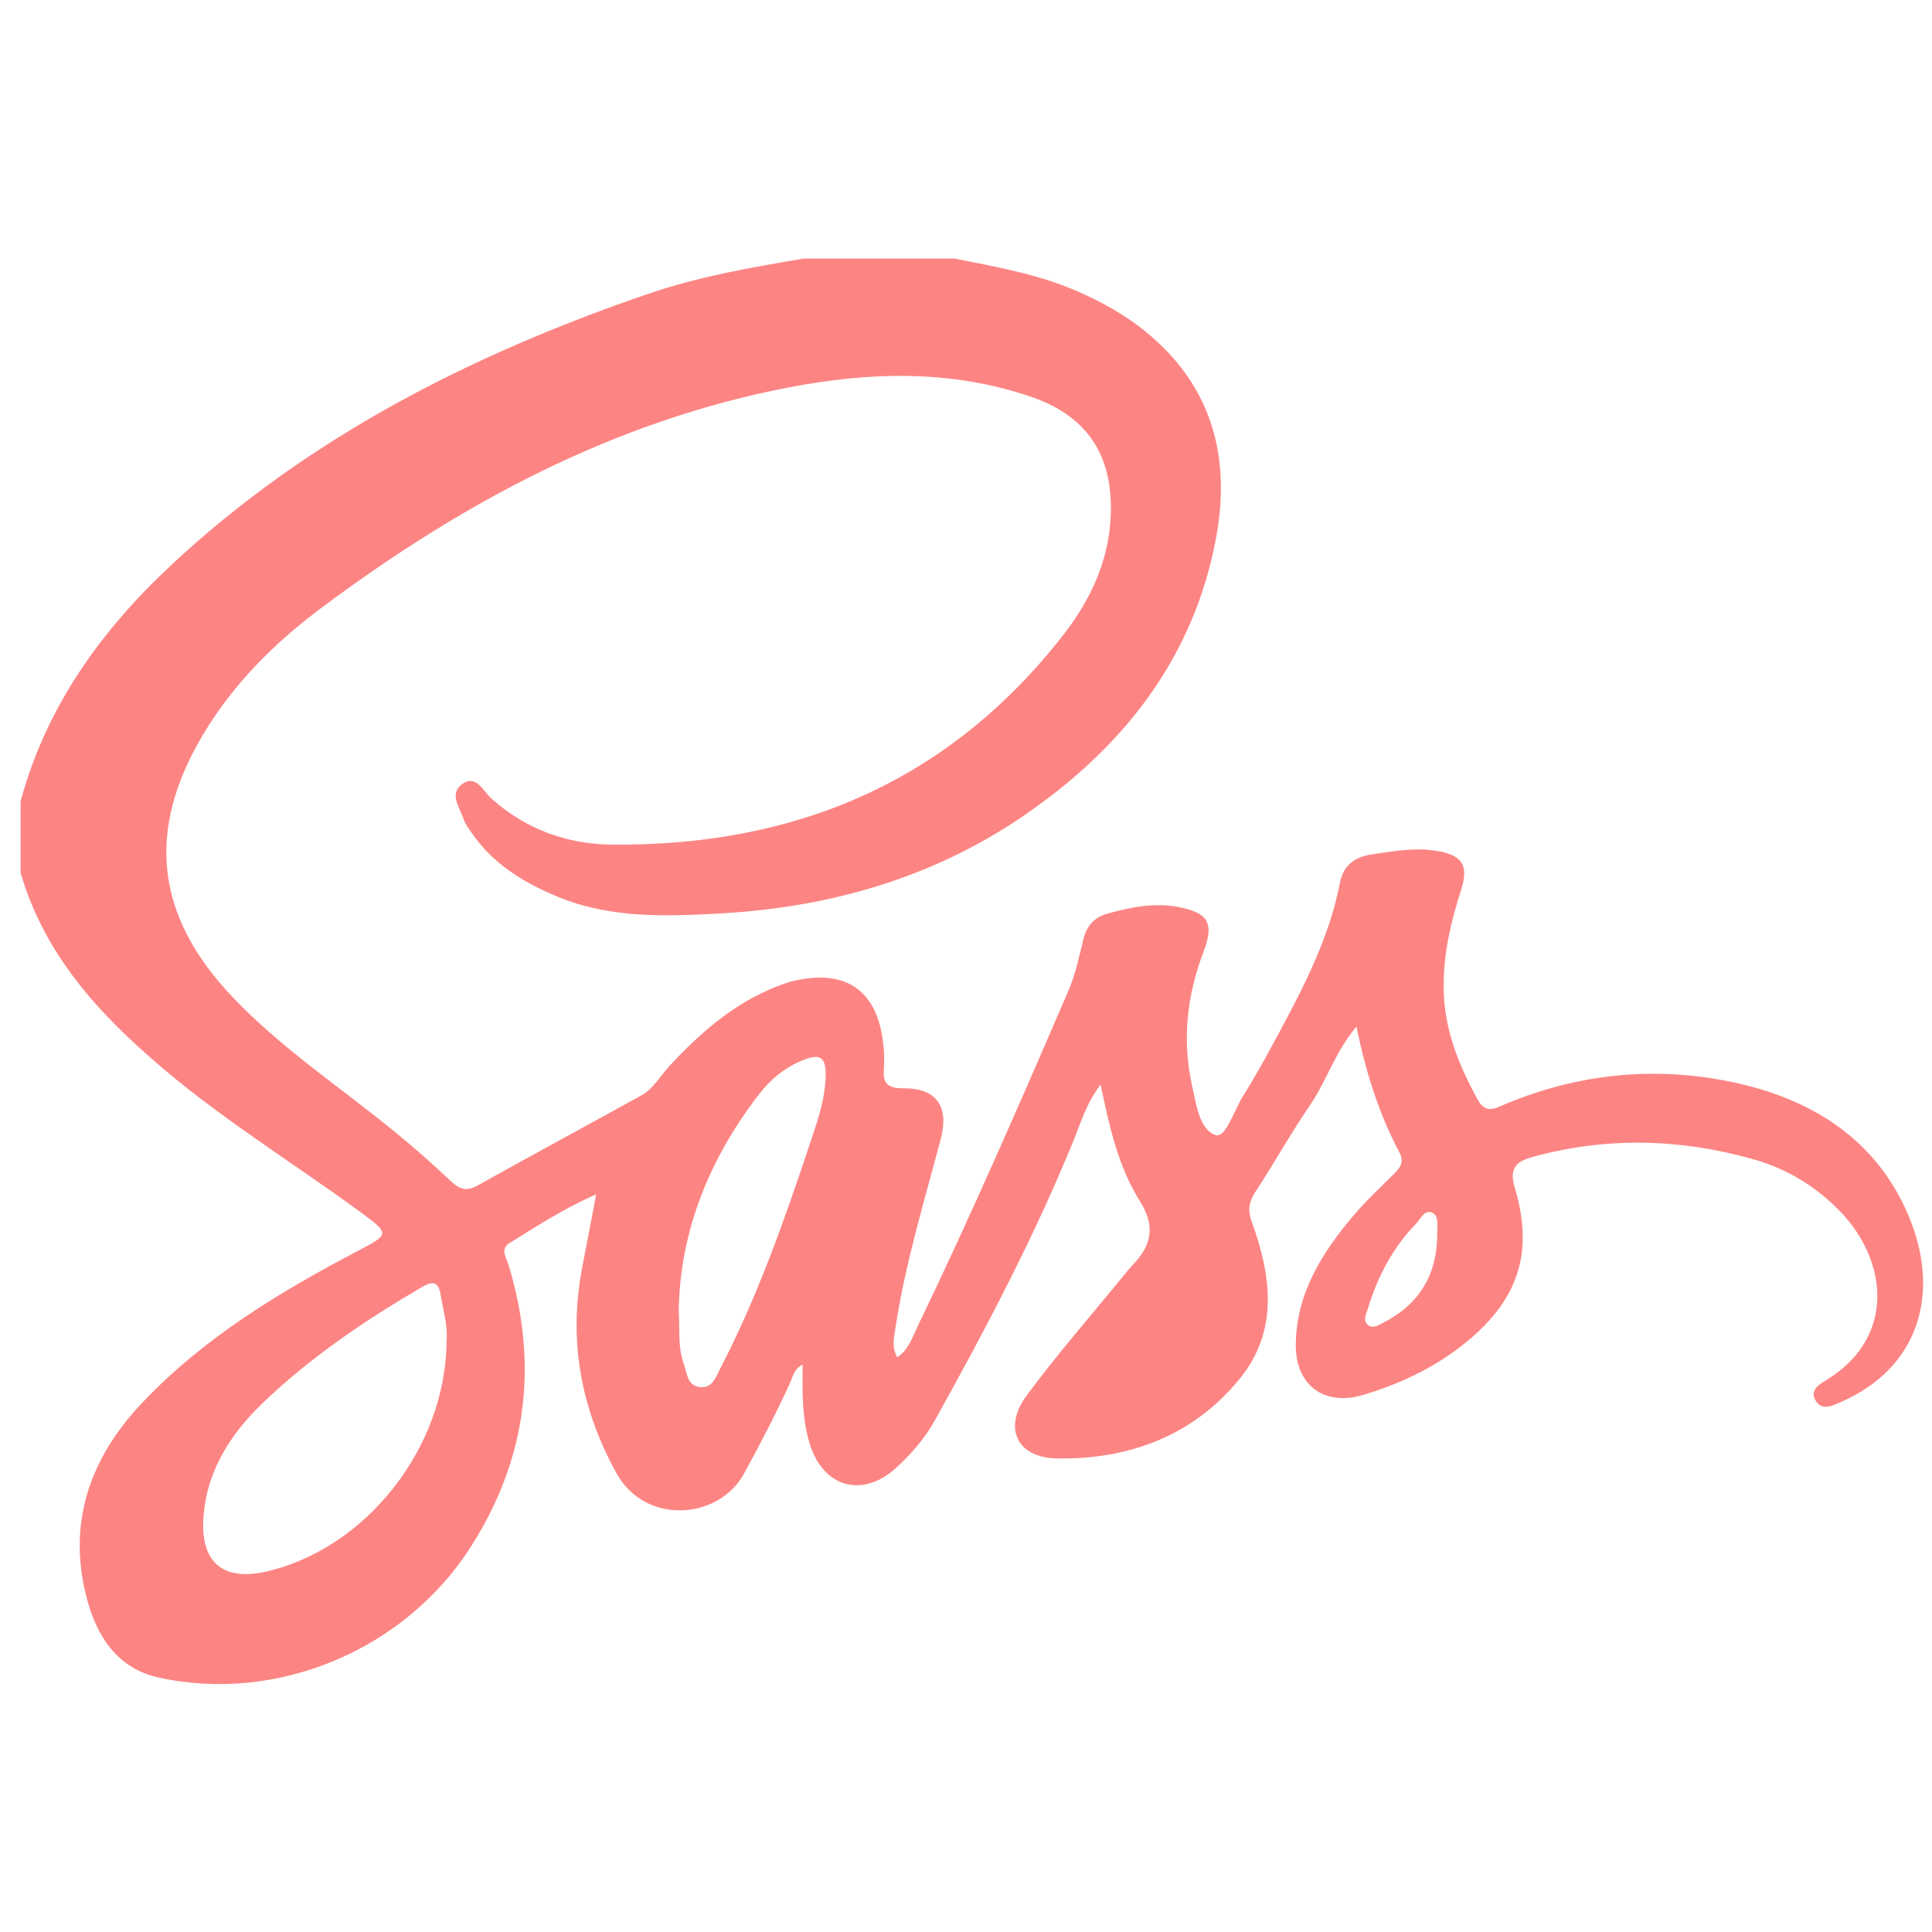
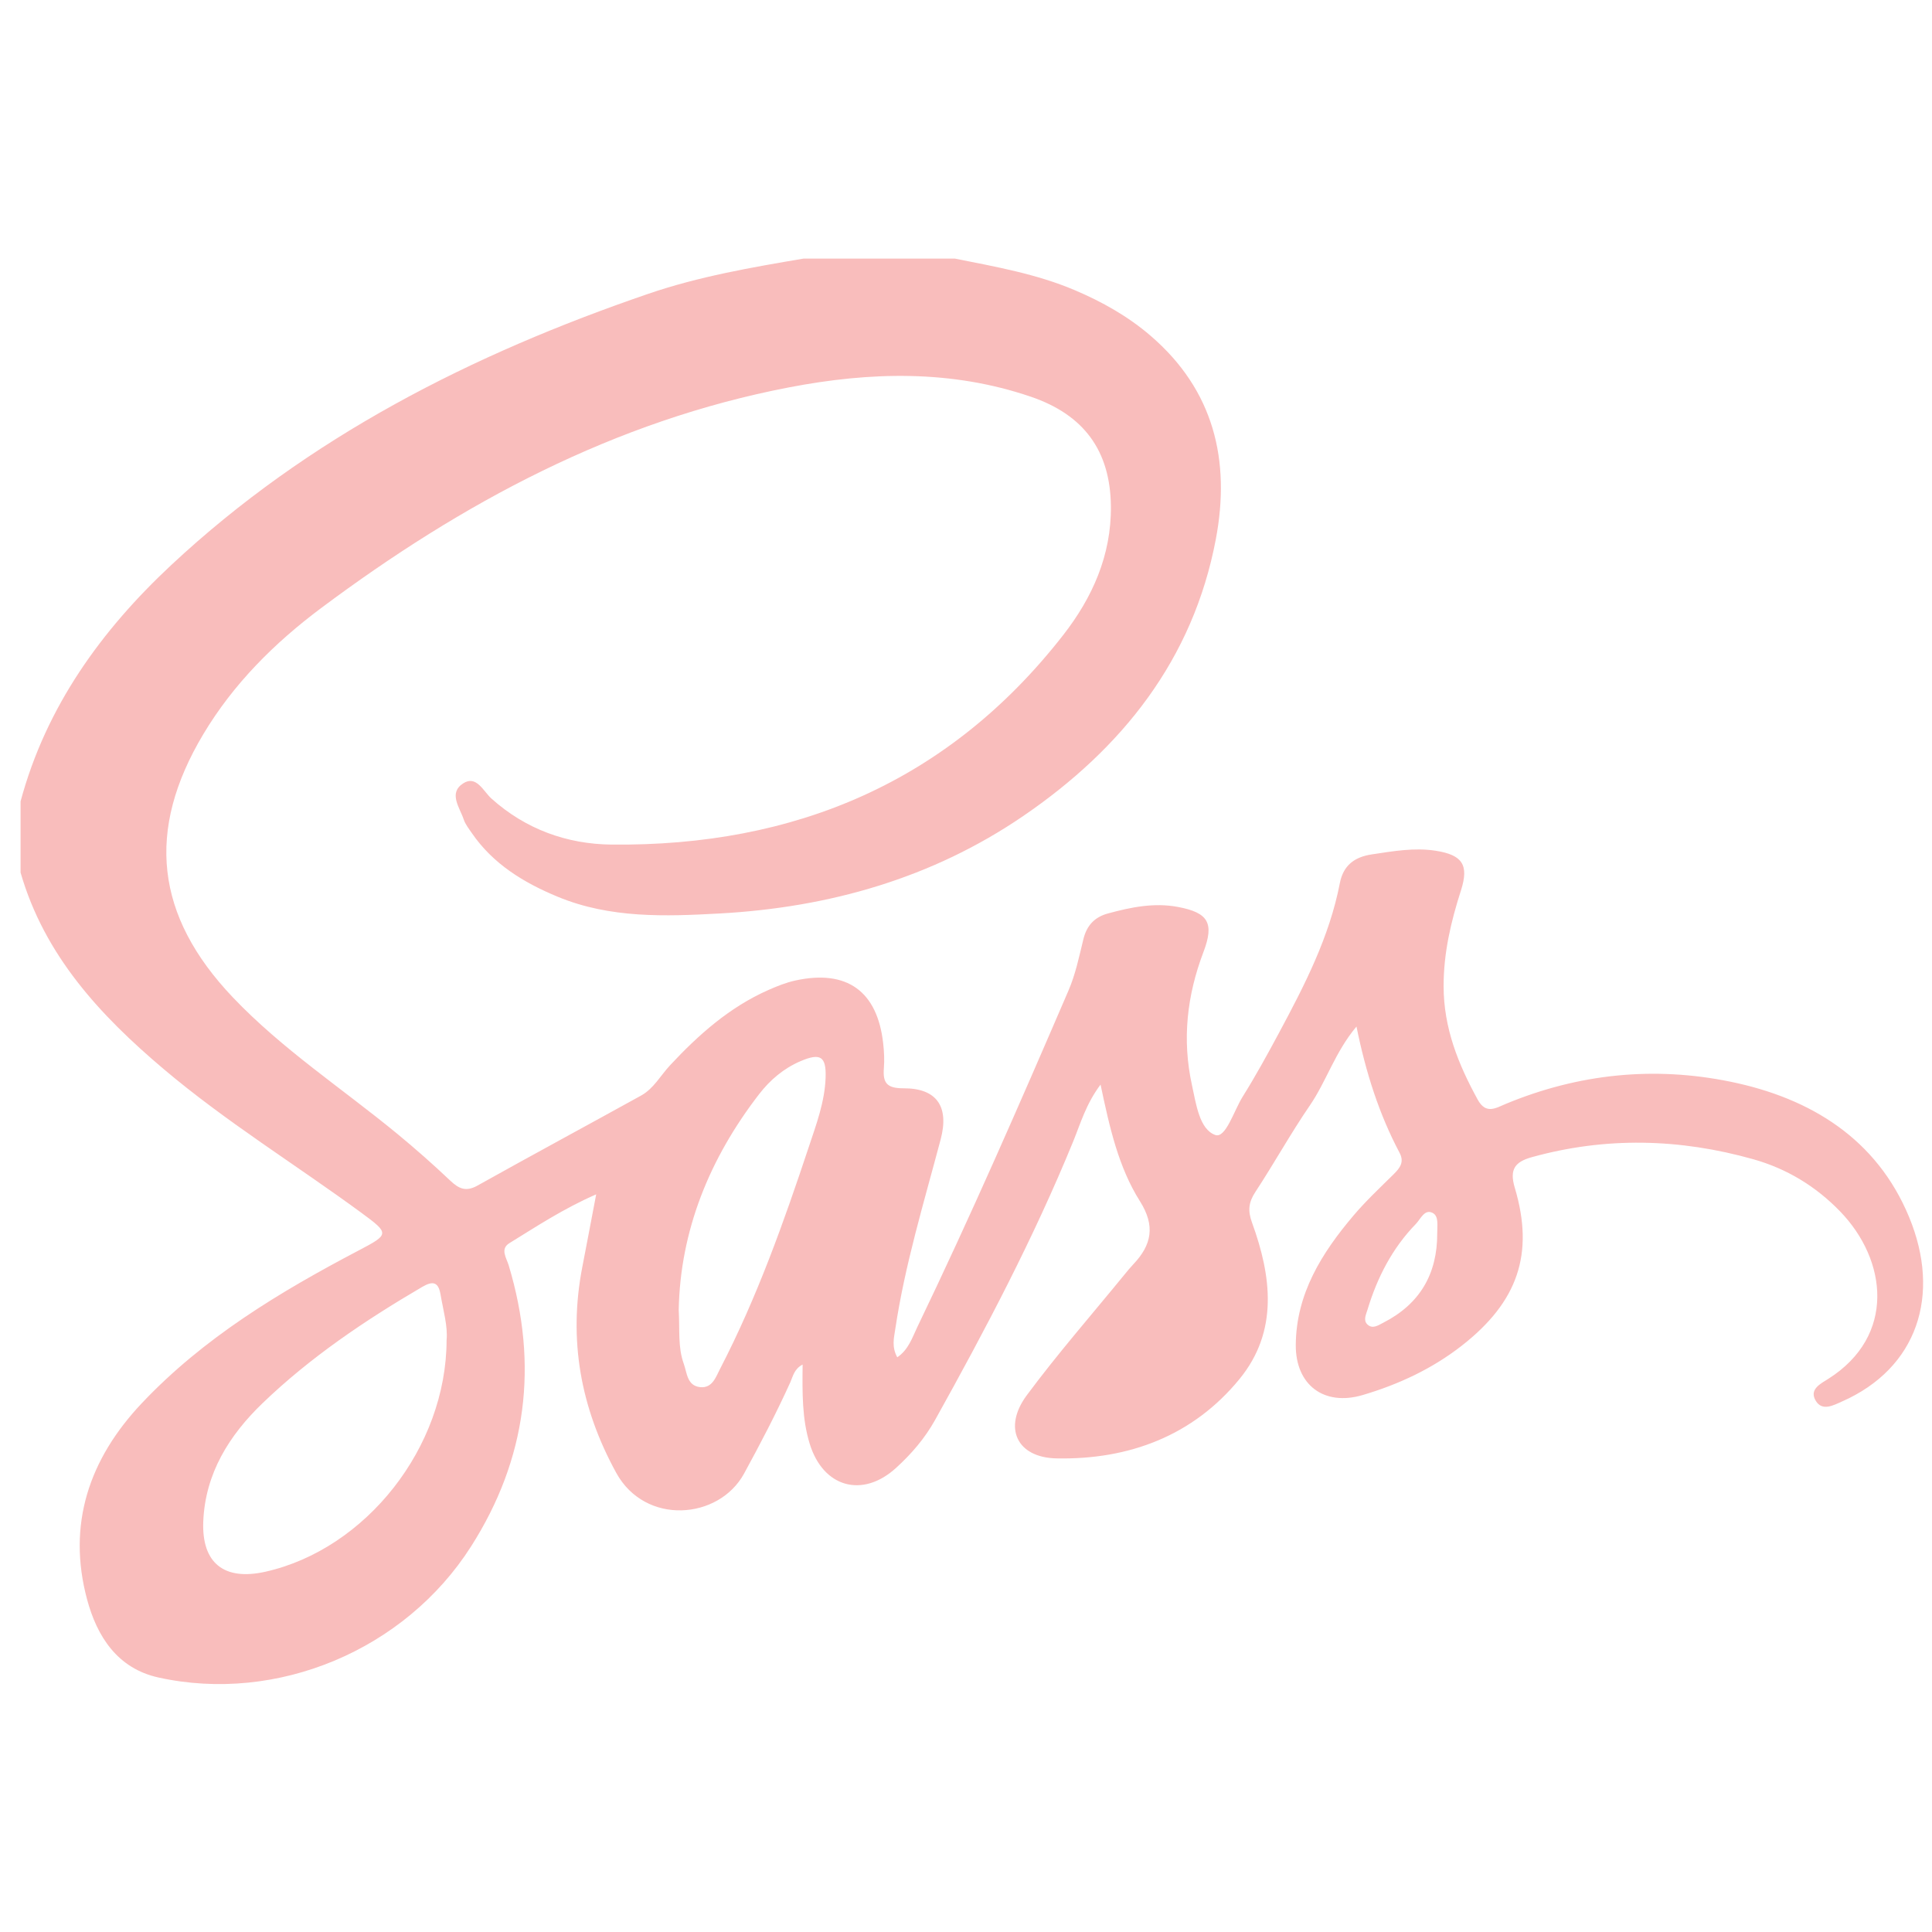
<svg xmlns="http://www.w3.org/2000/svg" version="1.1" id="Capa_1" x="0px" y="0px" width="300px" height="300px" viewBox="0 0 300 300" enable-background="new 0 0 300 300" xml:space="preserve">
  <g>
-     <path fill="#FC8583" d="M148.273,40.152c6.302,1.267,12.646,2.369,18.617,4.905c4.266,1.812,8.261,4.057,11.786,7.09   c9.822,8.451,12.427,19.35,10.121,31.562c-3.538,18.735-14.6,32.552-29.94,43.022c-14.111,9.63-30.083,14.176-47.073,15.112   c-8.503,0.468-17.038,0.772-25.161-2.587c-5.287-2.186-10.068-5.086-13.385-9.935c-0.453-0.662-0.978-1.323-1.227-2.066   c-0.626-1.865-2.41-4.1-0.107-5.603c2.069-1.351,3.138,1.208,4.398,2.34c5.315,4.774,11.726,7.08,18.633,7.154   c28.495,0.304,52.394-9.739,70.167-32.546c4.499-5.773,7.49-12.371,7.397-20.031c-0.104-8.608-4.21-14.167-12.44-16.97   c-12.374-4.215-24.936-3.864-37.487-1.459c-27.147,5.202-50.842,17.938-72.73,34.298c-7.208,5.387-13.601,11.747-18.276,19.573   c-8.94,14.966-7.457,28.199,4.602,40.869c7.657,8.046,16.957,14.135,25.483,21.148c2.84,2.336,5.602,4.777,8.271,7.305   c1.333,1.262,2.433,1.762,4.215,0.766c8.437-4.715,16.945-9.302,25.405-13.976c1.964-1.085,3.024-3.12,4.505-4.708   c4.435-4.754,9.228-9.013,15.243-11.677c1.361-0.603,2.772-1.17,4.218-1.487c8.007-1.753,12.746,1.667,13.636,9.795   c0.137,1.254,0.207,2.538,0.106,3.792c-0.186,2.301,0.436,3.162,3.058,3.152c5.179-0.019,7.098,2.869,5.76,7.924   c-2.59,9.78-5.558,19.469-7.058,29.509c-0.201,1.345-0.572,2.709,0.316,4.339c1.756-1.185,2.342-3.094,3.122-4.715   c8.287-17.214,15.926-34.724,23.479-52.268c1.082-2.513,1.645-5.263,2.3-7.94c0.521-2.127,1.727-3.431,3.817-3.998   c3.571-0.97,7.168-1.713,10.881-1.009c4.693,0.89,5.661,2.486,3.945,7.002c-2.562,6.743-3.337,13.585-1.782,20.668   c0.645,2.939,1.154,6.848,3.611,7.736c1.622,0.586,2.903-3.773,4.263-5.947c2.012-3.217,3.839-6.554,5.636-9.899   c3.978-7.407,7.829-14.879,9.449-23.243c0.539-2.784,2.279-4.077,4.964-4.479c3.305-0.494,6.603-1.09,9.952-0.562   c4.111,0.648,5.168,2.192,3.891,6.168c-1.557,4.848-2.695,9.679-2.691,14.855c0.004,6.49,2.273,12.117,5.3,17.629   c1.286,2.341,2.84,1.28,4.387,0.638c11.272-4.672,22.967-5.867,34.848-3.434c12.472,2.554,22.716,8.874,27.743,21.012   c5.024,12.131,1.283,23.493-10.426,28.653c-1.327,0.585-3.042,1.549-4.053-0.097c-1.098-1.788,0.739-2.669,1.933-3.425   c10.519-6.658,9.174-18.44,1.814-26.024c-3.776-3.891-8.262-6.611-13.458-8.076c-11.424-3.221-22.887-3.513-34.392-0.322   c-2.616,0.726-3.497,1.891-2.648,4.735c3.075,10.298,0.463,17.752-8.239,24.546c-4.608,3.597-9.823,6.012-15.37,7.654   c-5.992,1.773-10.443-1.545-10.395-7.8c0.062-7.931,4.04-14.261,8.957-20.065c1.929-2.277,4.127-4.331,6.255-6.434   c0.975-0.964,1.664-1.885,0.908-3.312c-3.182-6.009-5.236-12.431-6.694-19.608c-3.355,4.002-4.664,8.496-7.238,12.249   c-2.989,4.358-5.552,9.007-8.456,13.426c-1.059,1.611-1.204,2.908-0.528,4.764c3.037,8.348,4.125,16.868-1.926,24.276   c-7.23,8.851-17.215,12.565-28.423,12.343c-6.208-0.123-8.337-4.797-4.625-9.802c4.792-6.46,10.105-12.533,15.197-18.771   c0.437-0.535,0.875-1.072,1.35-1.572c2.85-3.001,3.442-5.958,1.03-9.782c-3.33-5.278-4.71-11.41-6.12-18.12   c-2.266,3.021-3.102,6.022-4.239,8.804c-6.108,14.946-13.61,29.19-21.452,43.27c-1.589,2.853-3.682,5.286-6.079,7.464   c-5.2,4.726-11.298,3.018-13.387-3.742c-1.205-3.9-1.155-7.938-1.106-12.323c-1.334,0.703-1.496,1.839-1.918,2.77   c-2.186,4.824-4.632,9.506-7.172,14.158c-3.917,7.175-15.347,8.097-19.854-0.114c-5.539-10.09-7.462-20.676-5.26-31.993   c0.696-3.576,1.367-7.157,2.148-11.247c-5.044,2.197-9.231,4.96-13.482,7.58c-1.47,0.906-0.449,2.293-0.104,3.438   c4.652,15.441,2.836,30.043-5.846,43.66c-10.259,16.09-30.108,24.41-48.537,20.345c-6.405-1.413-9.547-6.411-11.081-12.112   c-3.14-11.666,0.326-21.82,8.461-30.446c9.613-10.192,21.441-17.31,33.711-23.755c4.764-2.502,4.83-2.611,0.408-5.855   c-10.203-7.484-21.016-14.129-30.703-22.321c-9.884-8.359-18.499-17.645-22.208-30.502c0-3.685,0-7.369,0-11.054   c3.955-14.694,12.523-26.552,23.418-36.718c21.304-19.88,46.708-32.73,74.04-42.092c7.844-2.687,15.989-4.096,24.135-5.475   C132.613,40.152,140.443,40.152,148.273,40.152z M69.347,208.068c0.202-2.117-0.516-4.572-0.941-7.062   c-0.321-1.882-1.125-2.182-2.836-1.181c-8.87,5.192-17.369,10.917-24.788,18.05c-5.172,4.973-8.911,10.906-9.218,18.369   c-0.267,6.486,3.251,9.25,9.644,7.814C56.819,240.553,69.321,224.763,69.347,208.068z M105.39,203.412   c0.179,3.104-0.145,5.779,0.777,8.33c0.525,1.454,0.512,3.45,2.577,3.654c1.871,0.185,2.416-1.581,3.07-2.844   c5.724-11.046,9.879-22.734,13.79-34.502c1.151-3.462,2.46-6.954,2.596-10.688c0.121-3.33-0.803-3.911-3.912-2.577   c-2.61,1.12-4.716,2.919-6.408,5.11C110.154,179.9,105.626,191.105,105.39,203.412z M223.172,191.483   c-0.022-1.105,0.293-2.639-0.725-3.149c-1.253-0.628-1.856,0.962-2.59,1.717c-3.665,3.769-5.999,8.316-7.51,13.31   c-0.225,0.744-0.688,1.632-0.042,2.275c0.819,0.816,1.739,0.136,2.513-0.259C220.466,202.49,223.202,197.819,223.172,191.483z" />
+     <path fill="#f9bdbc" d="M148.273,40.152c6.302,1.267,12.646,2.369,18.617,4.905c4.266,1.812,8.261,4.057,11.786,7.09   c9.822,8.451,12.427,19.35,10.121,31.562c-3.538,18.735-14.6,32.552-29.94,43.022c-14.111,9.63-30.083,14.176-47.073,15.112   c-8.503,0.468-17.038,0.772-25.161-2.587c-5.287-2.186-10.068-5.086-13.385-9.935c-0.453-0.662-0.978-1.323-1.227-2.066   c-0.626-1.865-2.41-4.1-0.107-5.603c2.069-1.351,3.138,1.208,4.398,2.34c5.315,4.774,11.726,7.08,18.633,7.154   c28.495,0.304,52.394-9.739,70.167-32.546c4.499-5.773,7.49-12.371,7.397-20.031c-0.104-8.608-4.21-14.167-12.44-16.97   c-12.374-4.215-24.936-3.864-37.487-1.459c-27.147,5.202-50.842,17.938-72.73,34.298c-7.208,5.387-13.601,11.747-18.276,19.573   c-8.94,14.966-7.457,28.199,4.602,40.869c7.657,8.046,16.957,14.135,25.483,21.148c2.84,2.336,5.602,4.777,8.271,7.305   c1.333,1.262,2.433,1.762,4.215,0.766c8.437-4.715,16.945-9.302,25.405-13.976c1.964-1.085,3.024-3.12,4.505-4.708   c4.435-4.754,9.228-9.013,15.243-11.677c1.361-0.603,2.772-1.17,4.218-1.487c8.007-1.753,12.746,1.667,13.636,9.795   c0.137,1.254,0.207,2.538,0.106,3.792c-0.186,2.301,0.436,3.162,3.058,3.152c5.179-0.019,7.098,2.869,5.76,7.924   c-2.59,9.78-5.558,19.469-7.058,29.509c-0.201,1.345-0.572,2.709,0.316,4.339c1.756-1.185,2.342-3.094,3.122-4.715   c8.287-17.214,15.926-34.724,23.479-52.268c1.082-2.513,1.645-5.263,2.3-7.94c0.521-2.127,1.727-3.431,3.817-3.998   c3.571-0.97,7.168-1.713,10.881-1.009c4.693,0.89,5.661,2.486,3.945,7.002c-2.562,6.743-3.337,13.585-1.782,20.668   c0.645,2.939,1.154,6.848,3.611,7.736c1.622,0.586,2.903-3.773,4.263-5.947c2.012-3.217,3.839-6.554,5.636-9.899   c3.978-7.407,7.829-14.879,9.449-23.243c0.539-2.784,2.279-4.077,4.964-4.479c3.305-0.494,6.603-1.09,9.952-0.562   c4.111,0.648,5.168,2.192,3.891,6.168c-1.557,4.848-2.695,9.679-2.691,14.855c0.004,6.49,2.273,12.117,5.3,17.629   c1.286,2.341,2.84,1.28,4.387,0.638c11.272-4.672,22.967-5.867,34.848-3.434c12.472,2.554,22.716,8.874,27.743,21.012   c5.024,12.131,1.283,23.493-10.426,28.653c-1.327,0.585-3.042,1.549-4.053-0.097c-1.098-1.788,0.739-2.669,1.933-3.425   c10.519-6.658,9.174-18.44,1.814-26.024c-3.776-3.891-8.262-6.611-13.458-8.076c-11.424-3.221-22.887-3.513-34.392-0.322   c-2.616,0.726-3.497,1.891-2.648,4.735c3.075,10.298,0.463,17.752-8.239,24.546c-4.608,3.597-9.823,6.012-15.37,7.654   c-5.992,1.773-10.443-1.545-10.395-7.8c0.062-7.931,4.04-14.261,8.957-20.065c1.929-2.277,4.127-4.331,6.255-6.434   c0.975-0.964,1.664-1.885,0.908-3.312c-3.182-6.009-5.236-12.431-6.694-19.608c-3.355,4.002-4.664,8.496-7.238,12.249   c-2.989,4.358-5.552,9.007-8.456,13.426c-1.059,1.611-1.204,2.908-0.528,4.764c3.037,8.348,4.125,16.868-1.926,24.276   c-7.23,8.851-17.215,12.565-28.423,12.343c-6.208-0.123-8.337-4.797-4.625-9.802c4.792-6.46,10.105-12.533,15.197-18.771   c0.437-0.535,0.875-1.072,1.35-1.572c2.85-3.001,3.442-5.958,1.03-9.782c-3.33-5.278-4.71-11.41-6.12-18.12   c-2.266,3.021-3.102,6.022-4.239,8.804c-6.108,14.946-13.61,29.19-21.452,43.27c-1.589,2.853-3.682,5.286-6.079,7.464   c-5.2,4.726-11.298,3.018-13.387-3.742c-1.205-3.9-1.155-7.938-1.106-12.323c-1.334,0.703-1.496,1.839-1.918,2.77   c-2.186,4.824-4.632,9.506-7.172,14.158c-3.917,7.175-15.347,8.097-19.854-0.114c-5.539-10.09-7.462-20.676-5.26-31.993   c0.696-3.576,1.367-7.157,2.148-11.247c-5.044,2.197-9.231,4.96-13.482,7.58c-1.47,0.906-0.449,2.293-0.104,3.438   c4.652,15.441,2.836,30.043-5.846,43.66c-10.259,16.09-30.108,24.41-48.537,20.345c-6.405-1.413-9.547-6.411-11.081-12.112   c-3.14-11.666,0.326-21.82,8.461-30.446c9.613-10.192,21.441-17.31,33.711-23.755c4.764-2.502,4.83-2.611,0.408-5.855   c-10.203-7.484-21.016-14.129-30.703-22.321c-9.884-8.359-18.499-17.645-22.208-30.502c0-3.685,0-7.369,0-11.054   c3.955-14.694,12.523-26.552,23.418-36.718c21.304-19.88,46.708-32.73,74.04-42.092c7.844-2.687,15.989-4.096,24.135-5.475   C132.613,40.152,140.443,40.152,148.273,40.152z M69.347,208.068c0.202-2.117-0.516-4.572-0.941-7.062   c-0.321-1.882-1.125-2.182-2.836-1.181c-8.87,5.192-17.369,10.917-24.788,18.05c-5.172,4.973-8.911,10.906-9.218,18.369   c-0.267,6.486,3.251,9.25,9.644,7.814C56.819,240.553,69.321,224.763,69.347,208.068z M105.39,203.412   c0.179,3.104-0.145,5.779,0.777,8.33c0.525,1.454,0.512,3.45,2.577,3.654c1.871,0.185,2.416-1.581,3.07-2.844   c5.724-11.046,9.879-22.734,13.79-34.502c1.151-3.462,2.46-6.954,2.596-10.688c0.121-3.33-0.803-3.911-3.912-2.577   c-2.61,1.12-4.716,2.919-6.408,5.11C110.154,179.9,105.626,191.105,105.39,203.412z M223.172,191.483   c-0.022-1.105,0.293-2.639-0.725-3.149c-1.253-0.628-1.856,0.962-2.59,1.717c-3.665,3.769-5.999,8.316-7.51,13.31   c-0.225,0.744-0.688,1.632-0.042,2.275c0.819,0.816,1.739,0.136,2.513-0.259C220.466,202.49,223.202,197.819,223.172,191.483z" />
  </g>
</svg>
